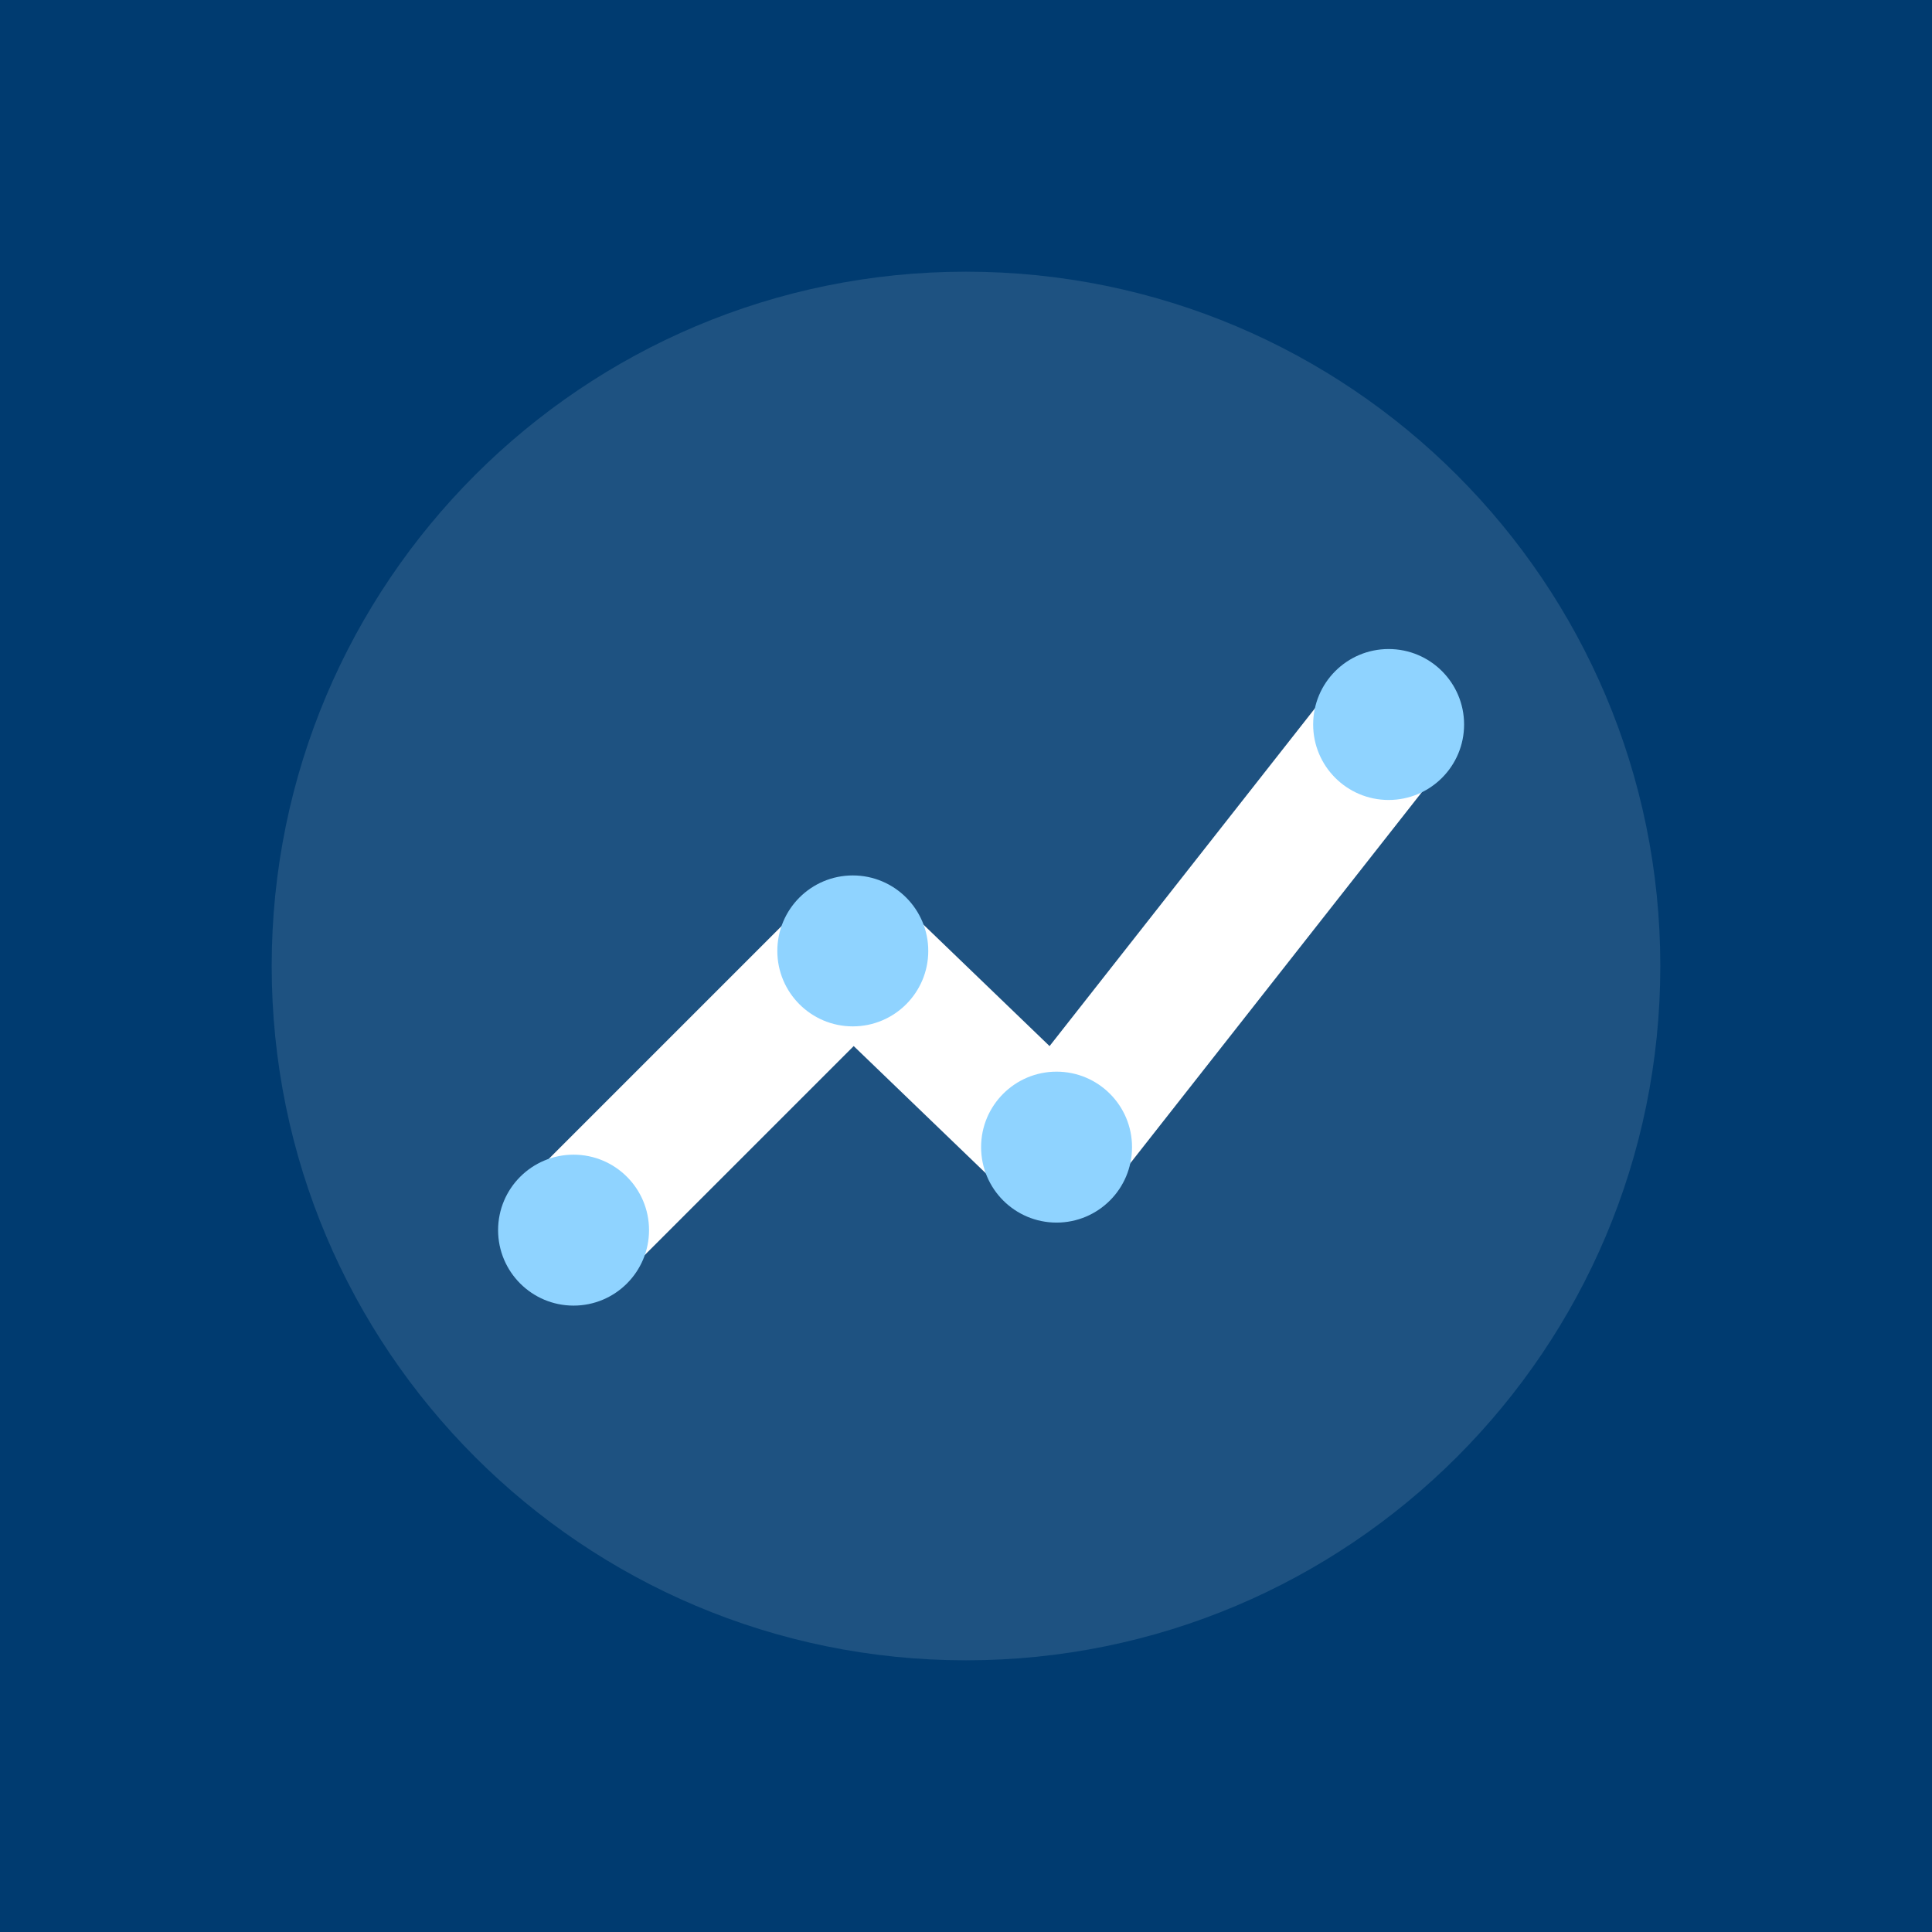
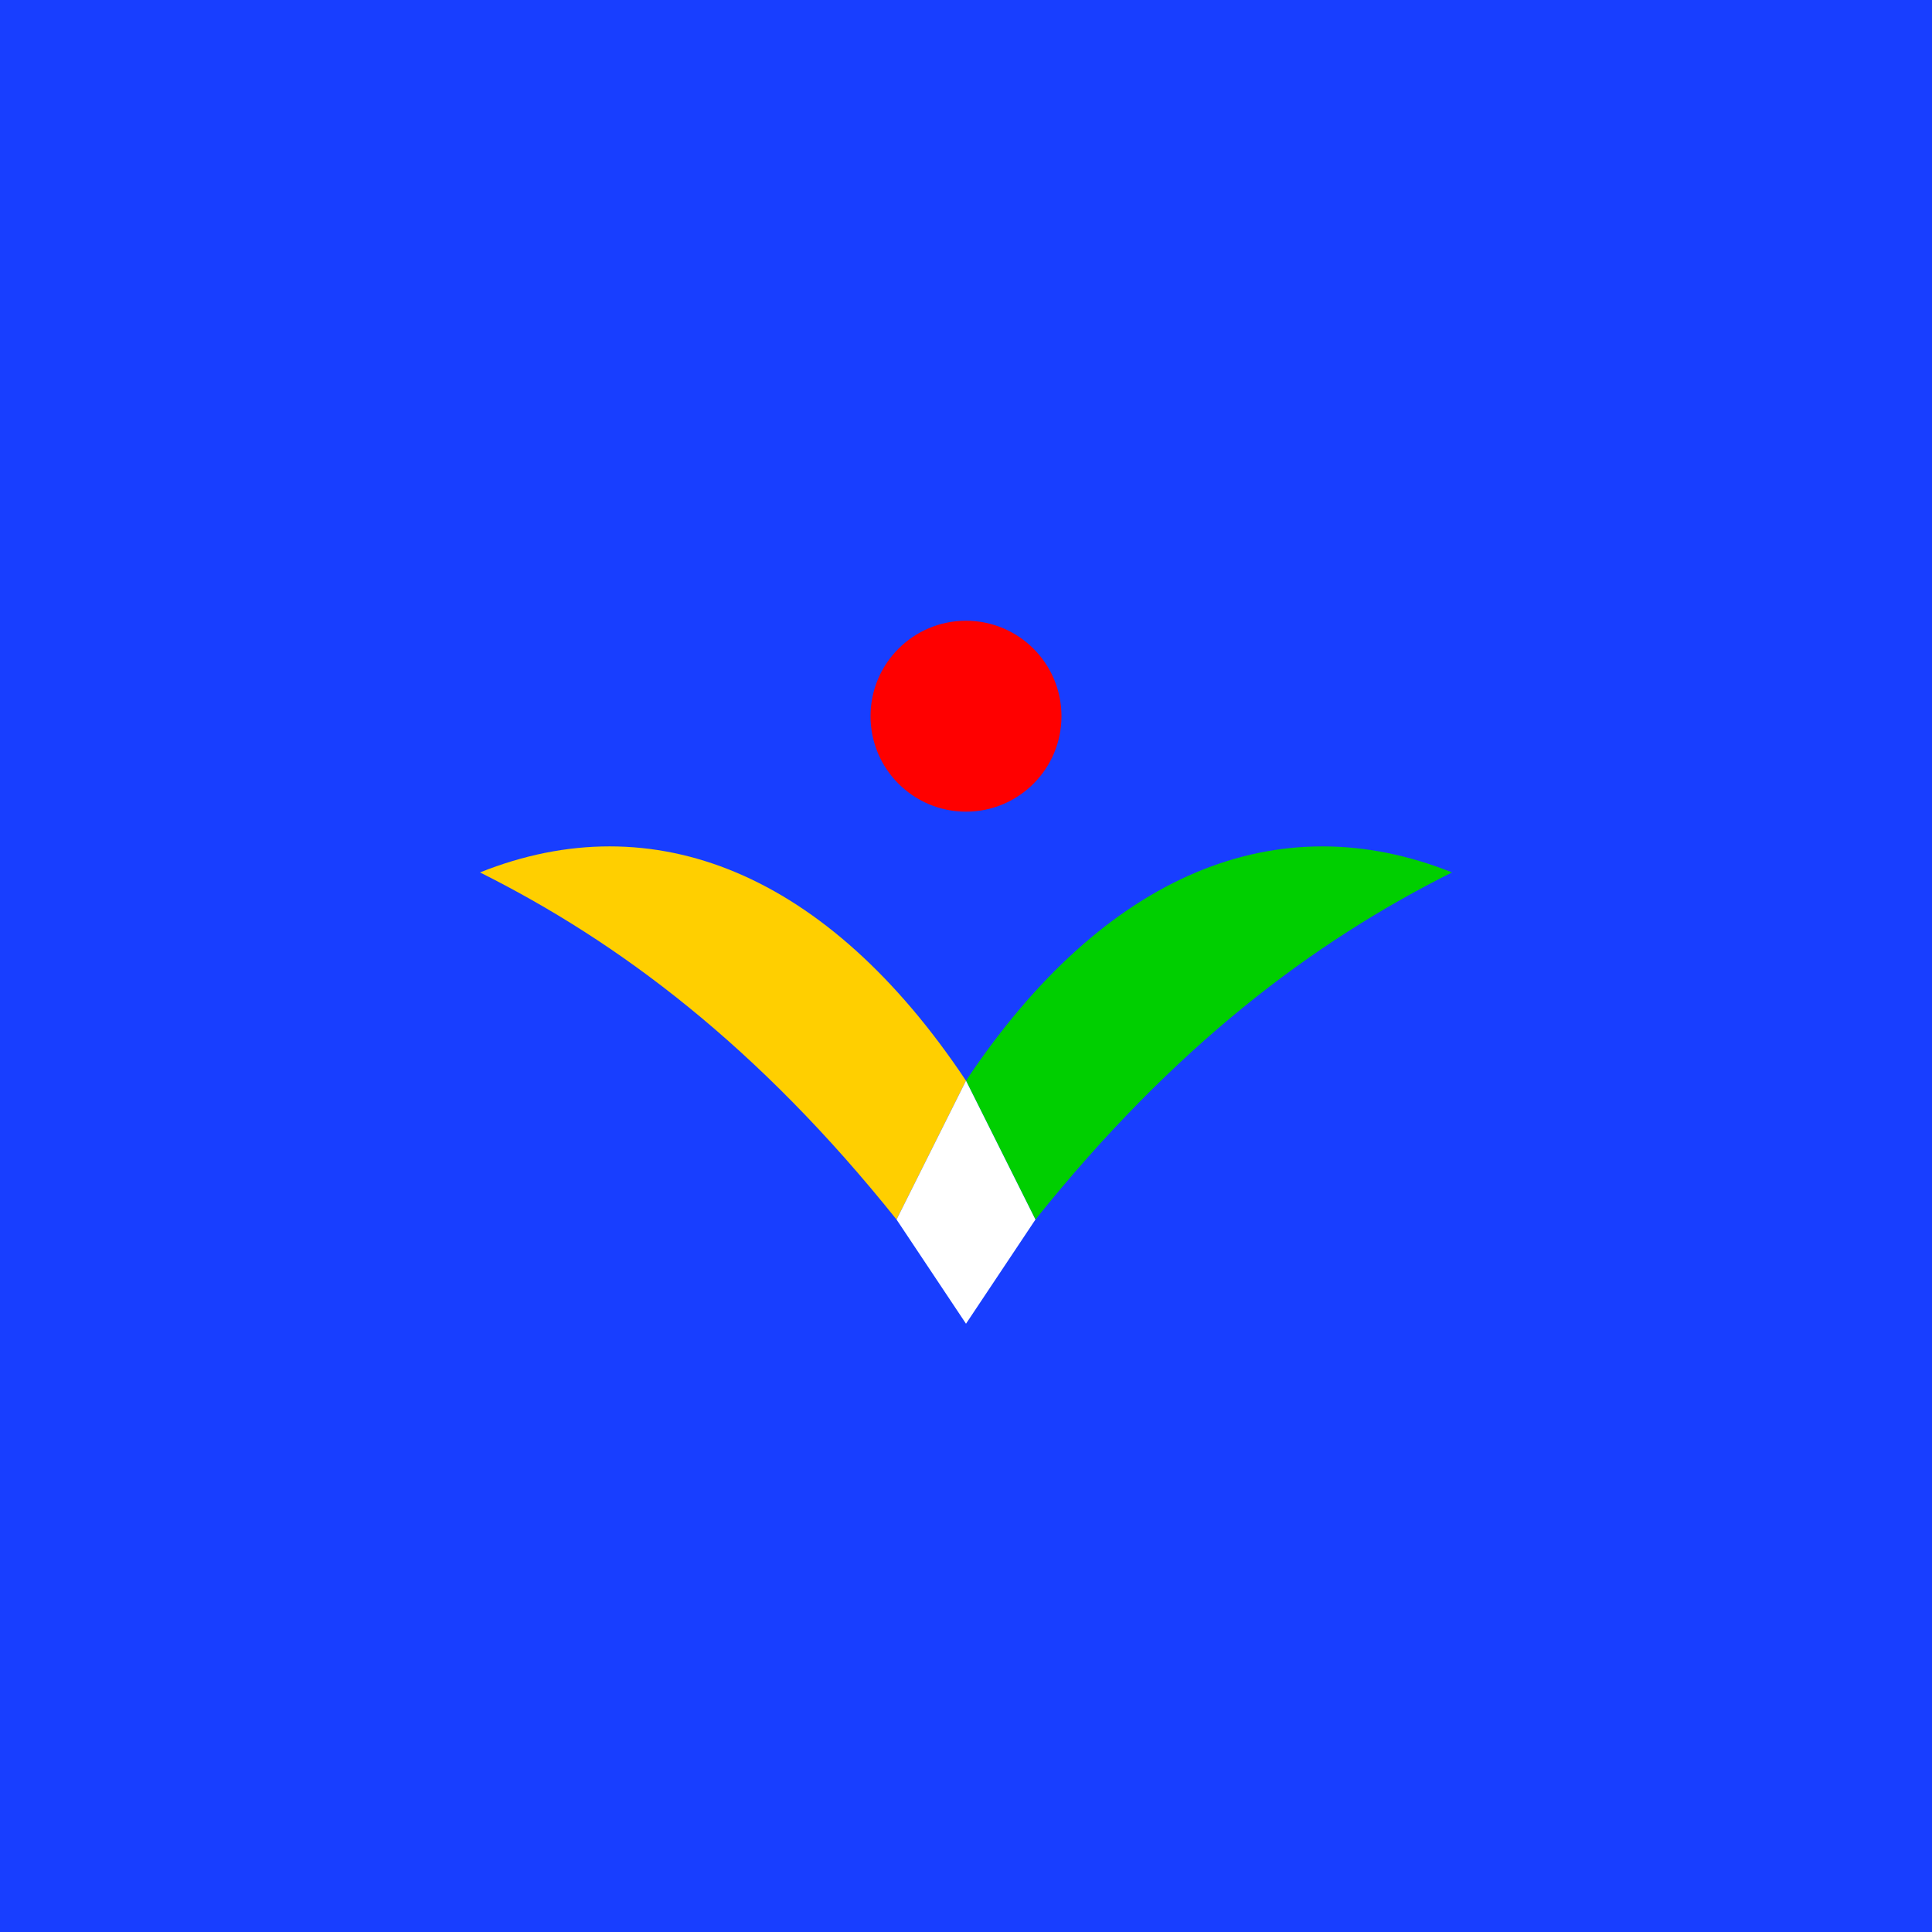
<svg xmlns="http://www.w3.org/2000/svg" viewBox="0 0 512 512" role="img" aria-labelledby="title description">
-   <rect width="512" height="512" fill="#003b70" />
-   <circle cx="256" cy="256" r="184" fill="#ffffff" opacity=".12" />
-   <path d="M152 326 226 252l54 52 88-112" fill="none" stroke="#ffffff" stroke-width="36" stroke-linecap="round" stroke-linejoin="round" />
-   <circle cx="152" cy="326" r="20" fill="#8fd3ff" />
-   <circle cx="226" cy="252" r="20" fill="#8fd3ff" />
-   <circle cx="280" cy="304" r="20" fill="#8fd3ff" />
-   <circle cx="368" cy="192" r="20" fill="#8fd3ff" />
+   <rect width="512" height="512" rx="0" fill="#183EFF" />
+   <g transform="translate(256 268) scale(4.6)">
+     <path d="M0 4 C-8 -8 -18 -12 -28 -8 C-20 -4 -12 2 -4 12 Z" fill="#FFCF00" />
+     <path d="M0 4 C8 -8 18 -12 28 -8 C20 -4 12 2 4 12 Z" fill="#00CF00" />
+     <path d="M0 4 L4 12 L0 18 L-4 12 Z" fill="#ffffff" />
+     <circle cx="0" cy="-17" r="5.5" fill="#FF0000" />
+   </g>
</svg>
